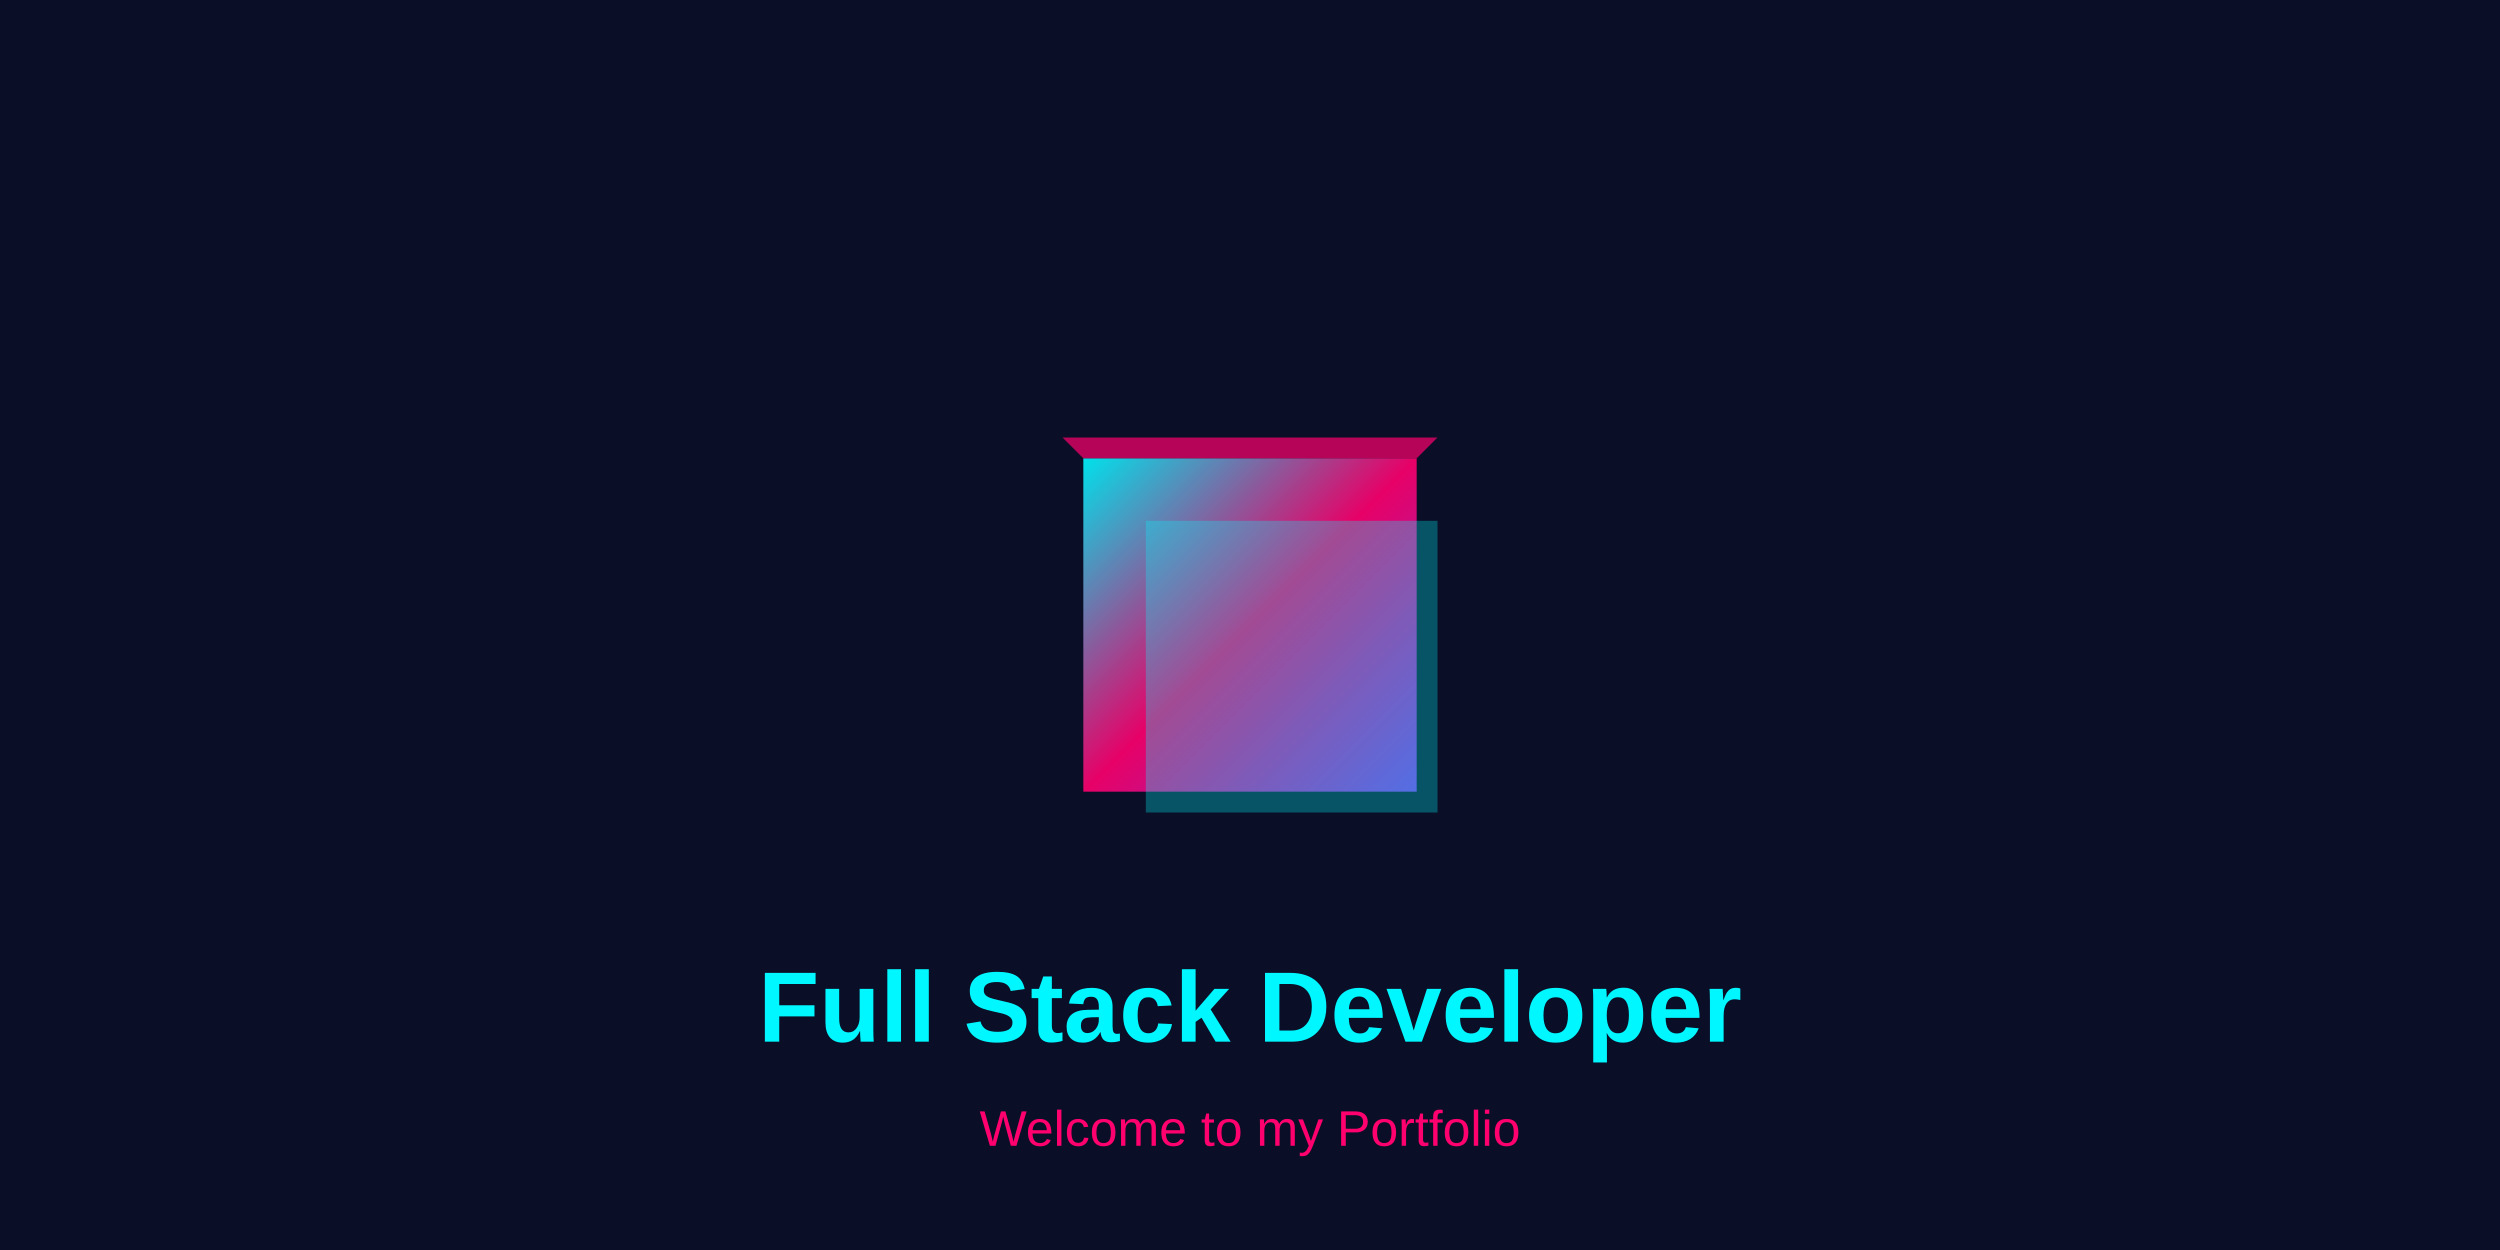
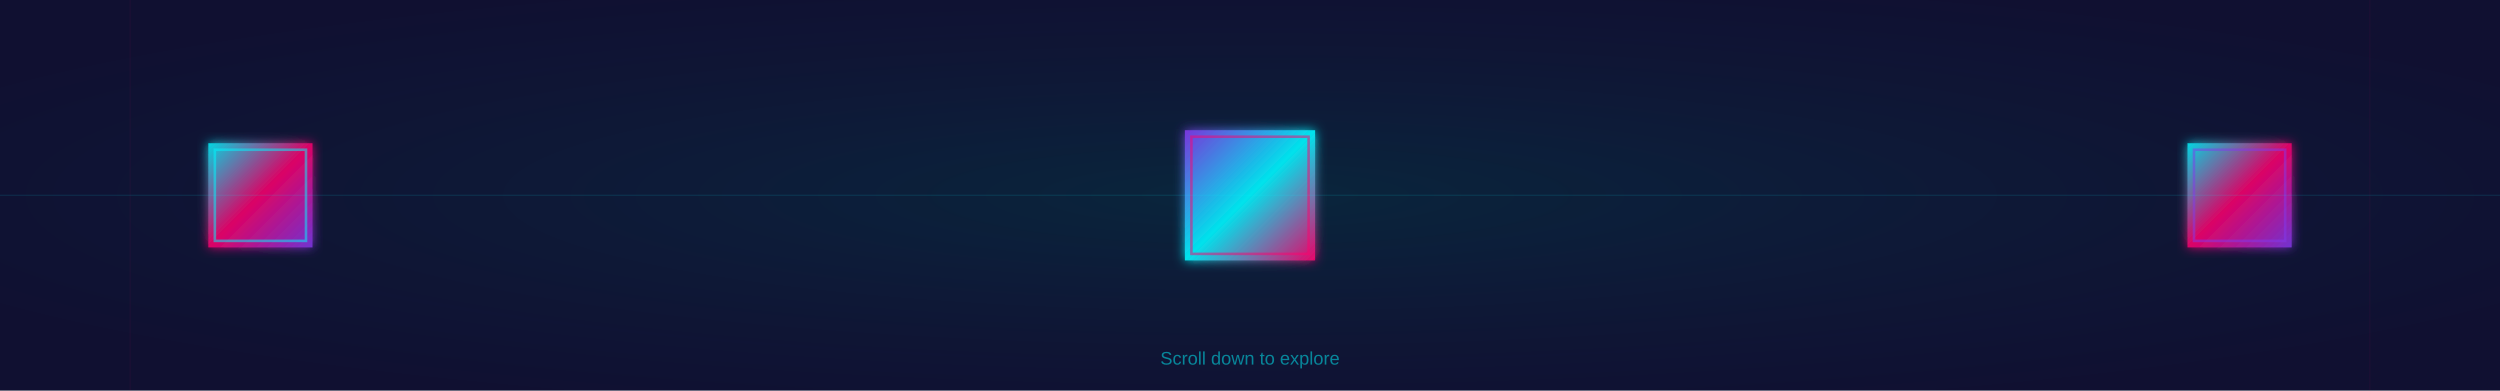
- <svg xmlns="http://www.w3.org/2000/svg" viewBox="0 0 1200 600" width="1200" height="600">
+ <svg xmlns="http://www.w3.org/2000/svg" viewBox="0 0 1920 300" width="100%" height="300" preserveAspectRatio="xMidYMid slice">
  <defs>
    <style>
      @keyframes rotate3d {
-         0% { transform: rotateX(0deg) rotateY(0deg); }
-         100% { transform: rotateX(360deg) rotateY(360deg); }
+         0% { transform: rotateX(0deg) rotateY(0deg) rotateZ(0deg); }
+         100% { transform: rotateX(360deg) rotateY(360deg) rotateZ(360deg); }
+       }
+       @keyframes float {
+         0%, 100% { transform: translateY(0px); }
+         50% { transform: translateY(-20px); }
      }
      .cube-3d {
-         animation: rotate3d 8s infinite linear;
-         transform-style: preserve-3d;
+         animation: rotate3d 10s infinite linear;
+       }
+       .cube-float {
+         animation: float 4s ease-in-out infinite;
      }
    </style>
-     <linearGradient id="heroGradient" x1="0%" y1="0%" x2="100%" y2="100%">
+     <linearGradient id="heroGradient1" x1="0%" y1="0%" x2="100%" y2="100%">
      <stop offset="0%" style="stop-color:#00f7ff;stop-opacity:1" />
      <stop offset="50%" style="stop-color:#ff006e;stop-opacity:1" />
      <stop offset="100%" style="stop-color:#8338ec;stop-opacity:1" />
    </linearGradient>
+     <linearGradient id="heroGradient2" x1="0%" y1="0%" x2="100%" y2="100%">
+       <stop offset="0%" style="stop-color:#8338ec;stop-opacity:1" />
+       <stop offset="50%" style="stop-color:#00f7ff;stop-opacity:1" />
+       <stop offset="100%" style="stop-color:#ff006e;stop-opacity:1" />
+     </linearGradient>
+     <filter id="glow">
+       <feGaussianBlur stdDeviation="4" result="coloredBlur" />
+       <feMerge>
+         <feMergeNode in="coloredBlur" />
+         <feMergeNode in="SourceGraphic" />
+       </feMerge>
+     </filter>
  </defs>
-   <rect width="1200" height="600" fill="#0a0e27" />
-   <g class="cube-3d" transform="translate(600, 300)">
-     <rect x="-80" y="-80" width="160" height="160" fill="url(#heroGradient)" opacity="0.9" />
-     <rect x="-70" y="-70" width="140" height="140" fill="#00f7ff" opacity="0.3" transform="translate(20, 20)" />
-     <polygon points="-80,-80 80,-80 90,-90 -90,-90" fill="#ff006e" opacity="0.7" />
+   <rect width="1920" height="300" fill="#0a0e27" />
+   <defs>
+     <radialGradient id="bgGradient" cx="50%" cy="50%" r="60%">
+       <stop offset="0%" style="stop-color:#00f7ff;stop-opacity:0.1" />
+       <stop offset="100%" style="stop-color:#8338ec;stop-opacity:0.05" />
+     </radialGradient>
+   </defs>
+   <rect width="1920" height="300" fill="url(#bgGradient)" />
+   <g class="cube-float" transform="translate(200, 150)">
+     <g class="cube-3d">
+       <rect x="-40" y="-40" width="80" height="80" fill="url(#heroGradient1)" opacity="0.85" filter="url(#glow)" />
+       <rect x="-35" y="-35" width="70" height="70" fill="none" stroke="#00f7ff" stroke-width="2" opacity="0.5" />
+     </g>
  </g>
-   <text x="600" y="500" text-anchor="middle" font-size="48" font-family="Arial, sans-serif" fill="#00f7ff" font-weight="bold">
-     Full Stack Developer
-   </text>
-   <text x="600" y="550" text-anchor="middle" font-size="24" font-family="Arial, sans-serif" fill="#ff006e">
-     Welcome to my Portfolio
+   <g class="cube-float" transform="translate(960, 150)" style="animation-delay: -1s;">
+     <g class="cube-3d">
+       <rect x="-50" y="-50" width="100" height="100" fill="url(#heroGradient2)" opacity="0.9" filter="url(#glow)" />
+       <rect x="-45" y="-45" width="90" height="90" fill="none" stroke="#ff006e" stroke-width="2" opacity="0.5" />
+     </g>
+   </g>
+   <g class="cube-float" transform="translate(1720, 150)" style="animation-delay: -2s;">
+     <g class="cube-3d">
+       <rect x="-40" y="-40" width="80" height="80" fill="url(#heroGradient1)" opacity="0.85" filter="url(#glow)" />
+       <rect x="-35" y="-35" width="70" height="70" fill="none" stroke="#8338ec" stroke-width="2" opacity="0.5" />
+     </g>
+   </g>
+   <line x1="0" y1="150" x2="1920" y2="150" stroke="#00f7ff" stroke-width="1" opacity="0.1" />
+   <line x1="100" y1="0" x2="100" y2="300" stroke="#ff006e" stroke-width="1" opacity="0.05" />
+   <line x1="1820" y1="0" x2="1820" y2="300" stroke="#ff006e" stroke-width="1" opacity="0.05" />
+   <text x="960" y="280" text-anchor="middle" font-size="14" font-family="Arial, sans-serif" fill="#00f7ff" opacity="0.5">
+     Scroll down to explore
  </text>
</svg>
